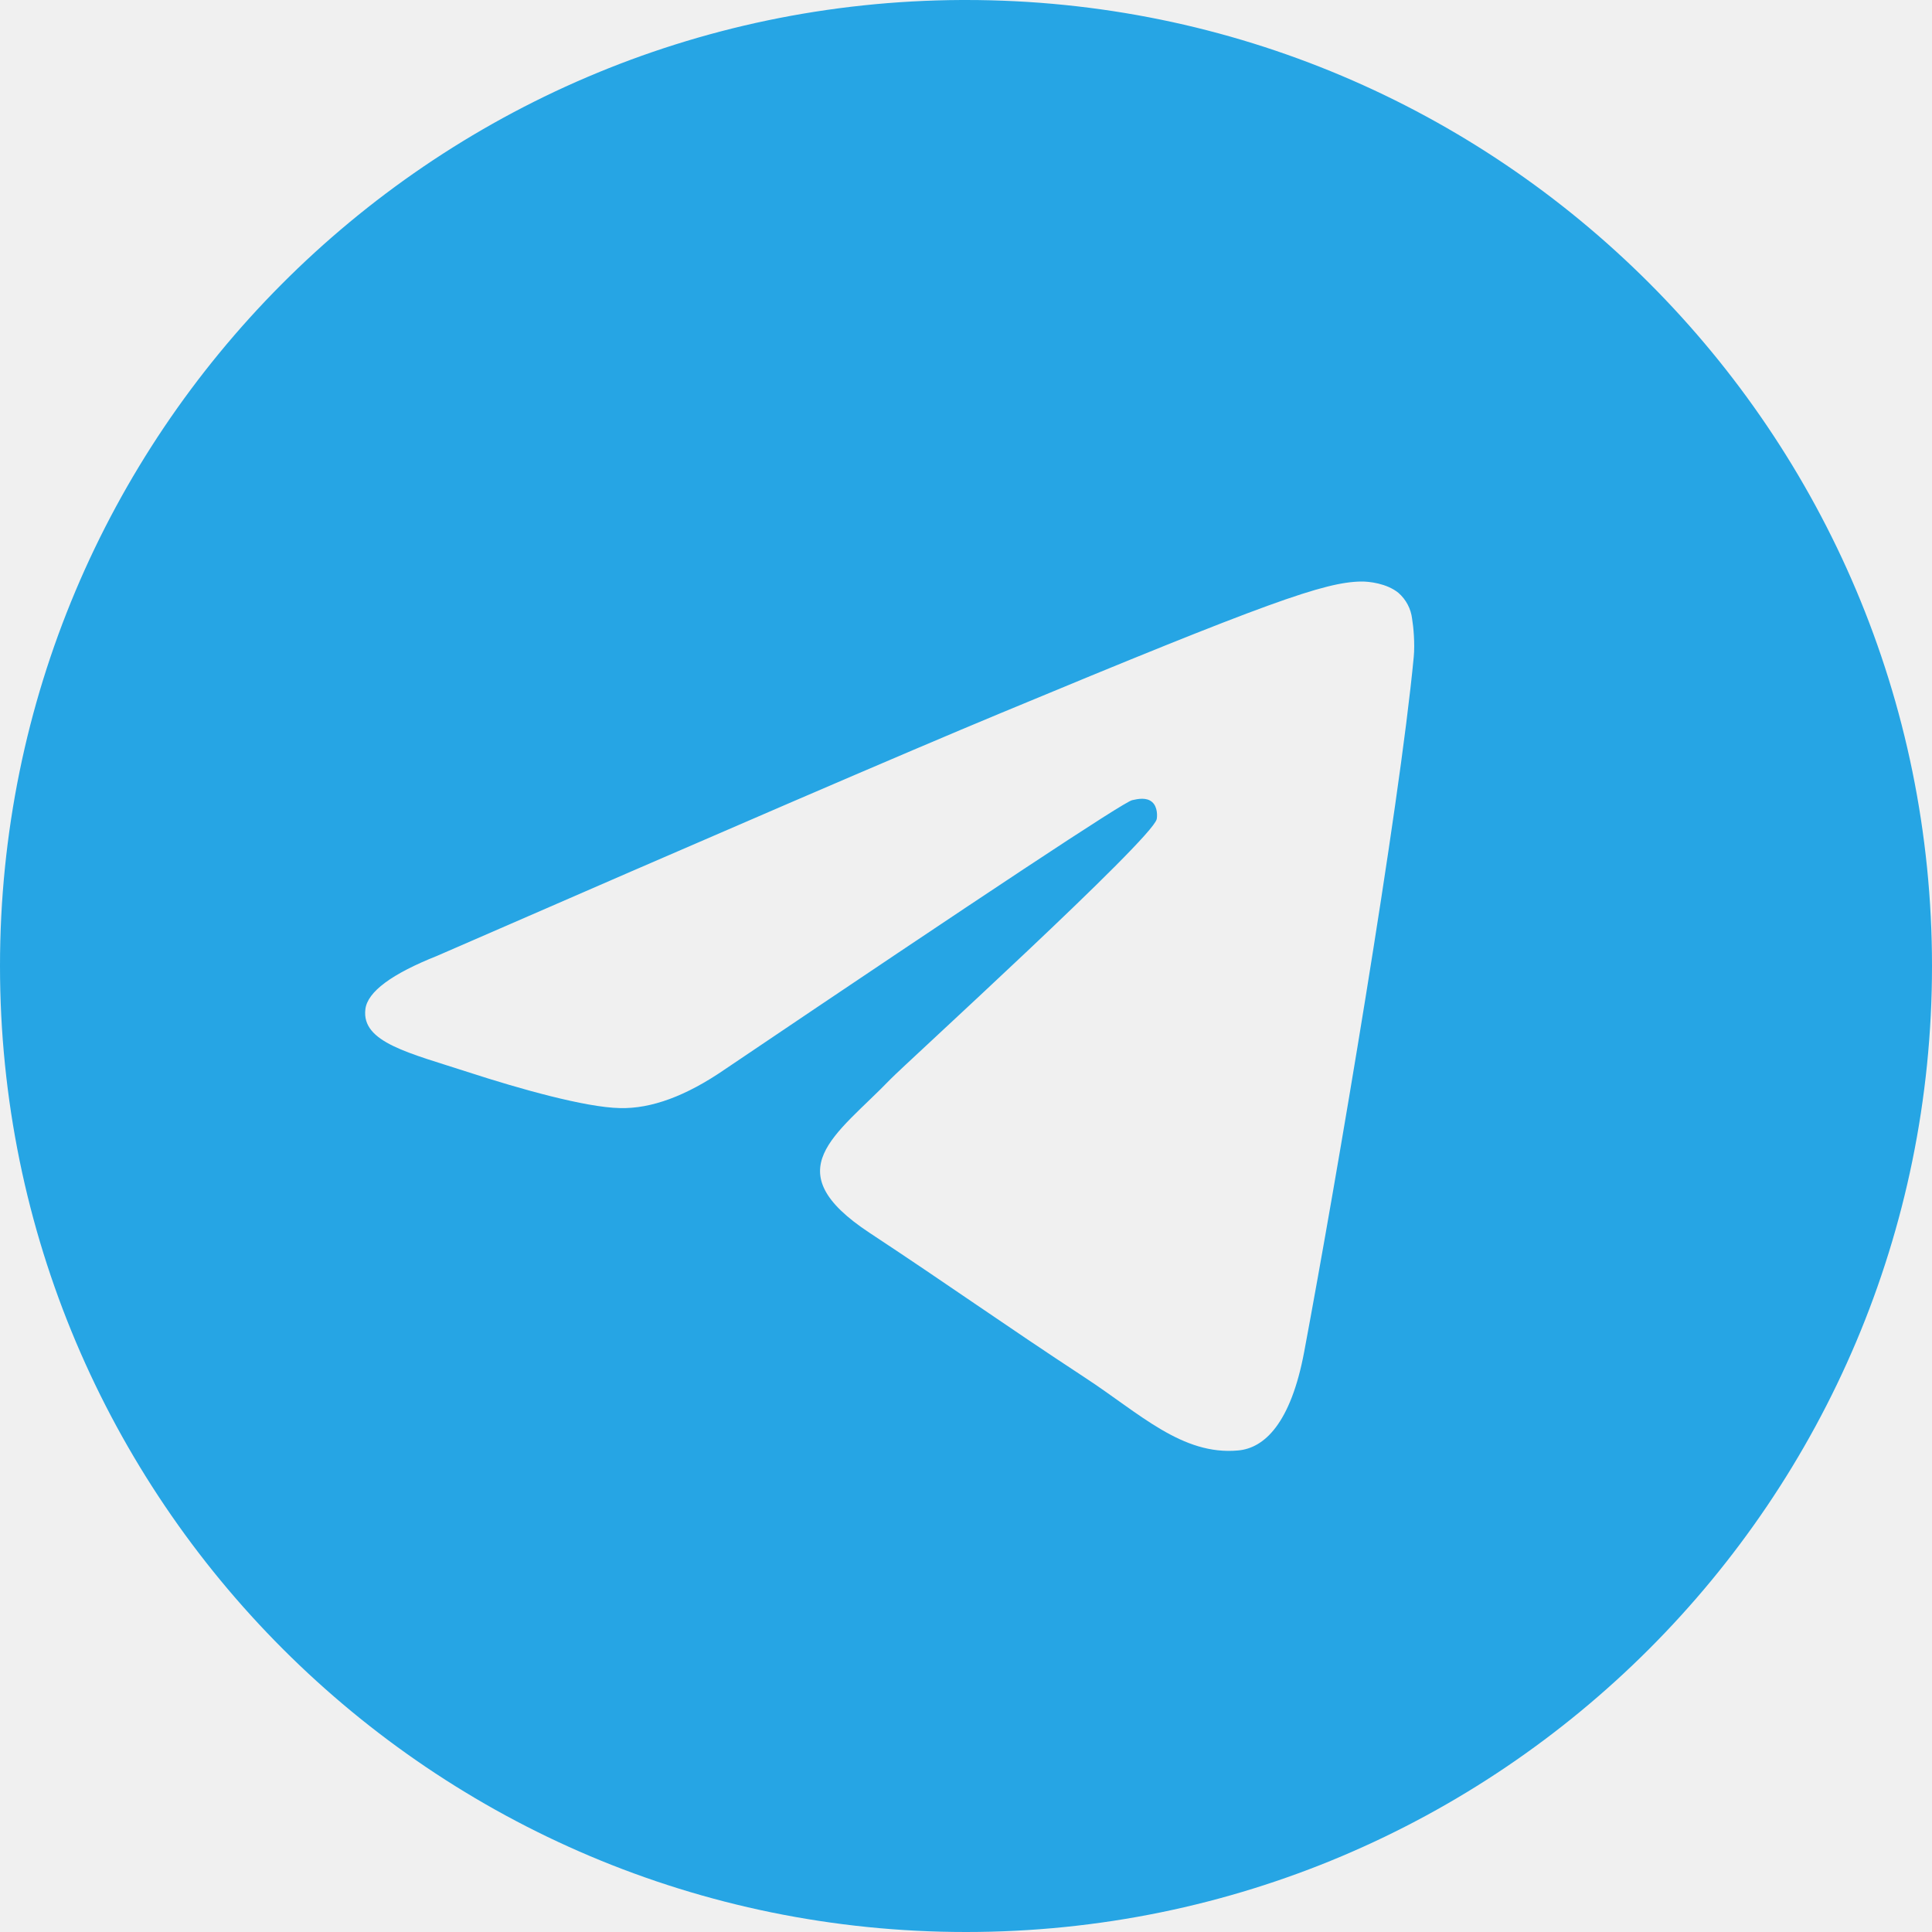
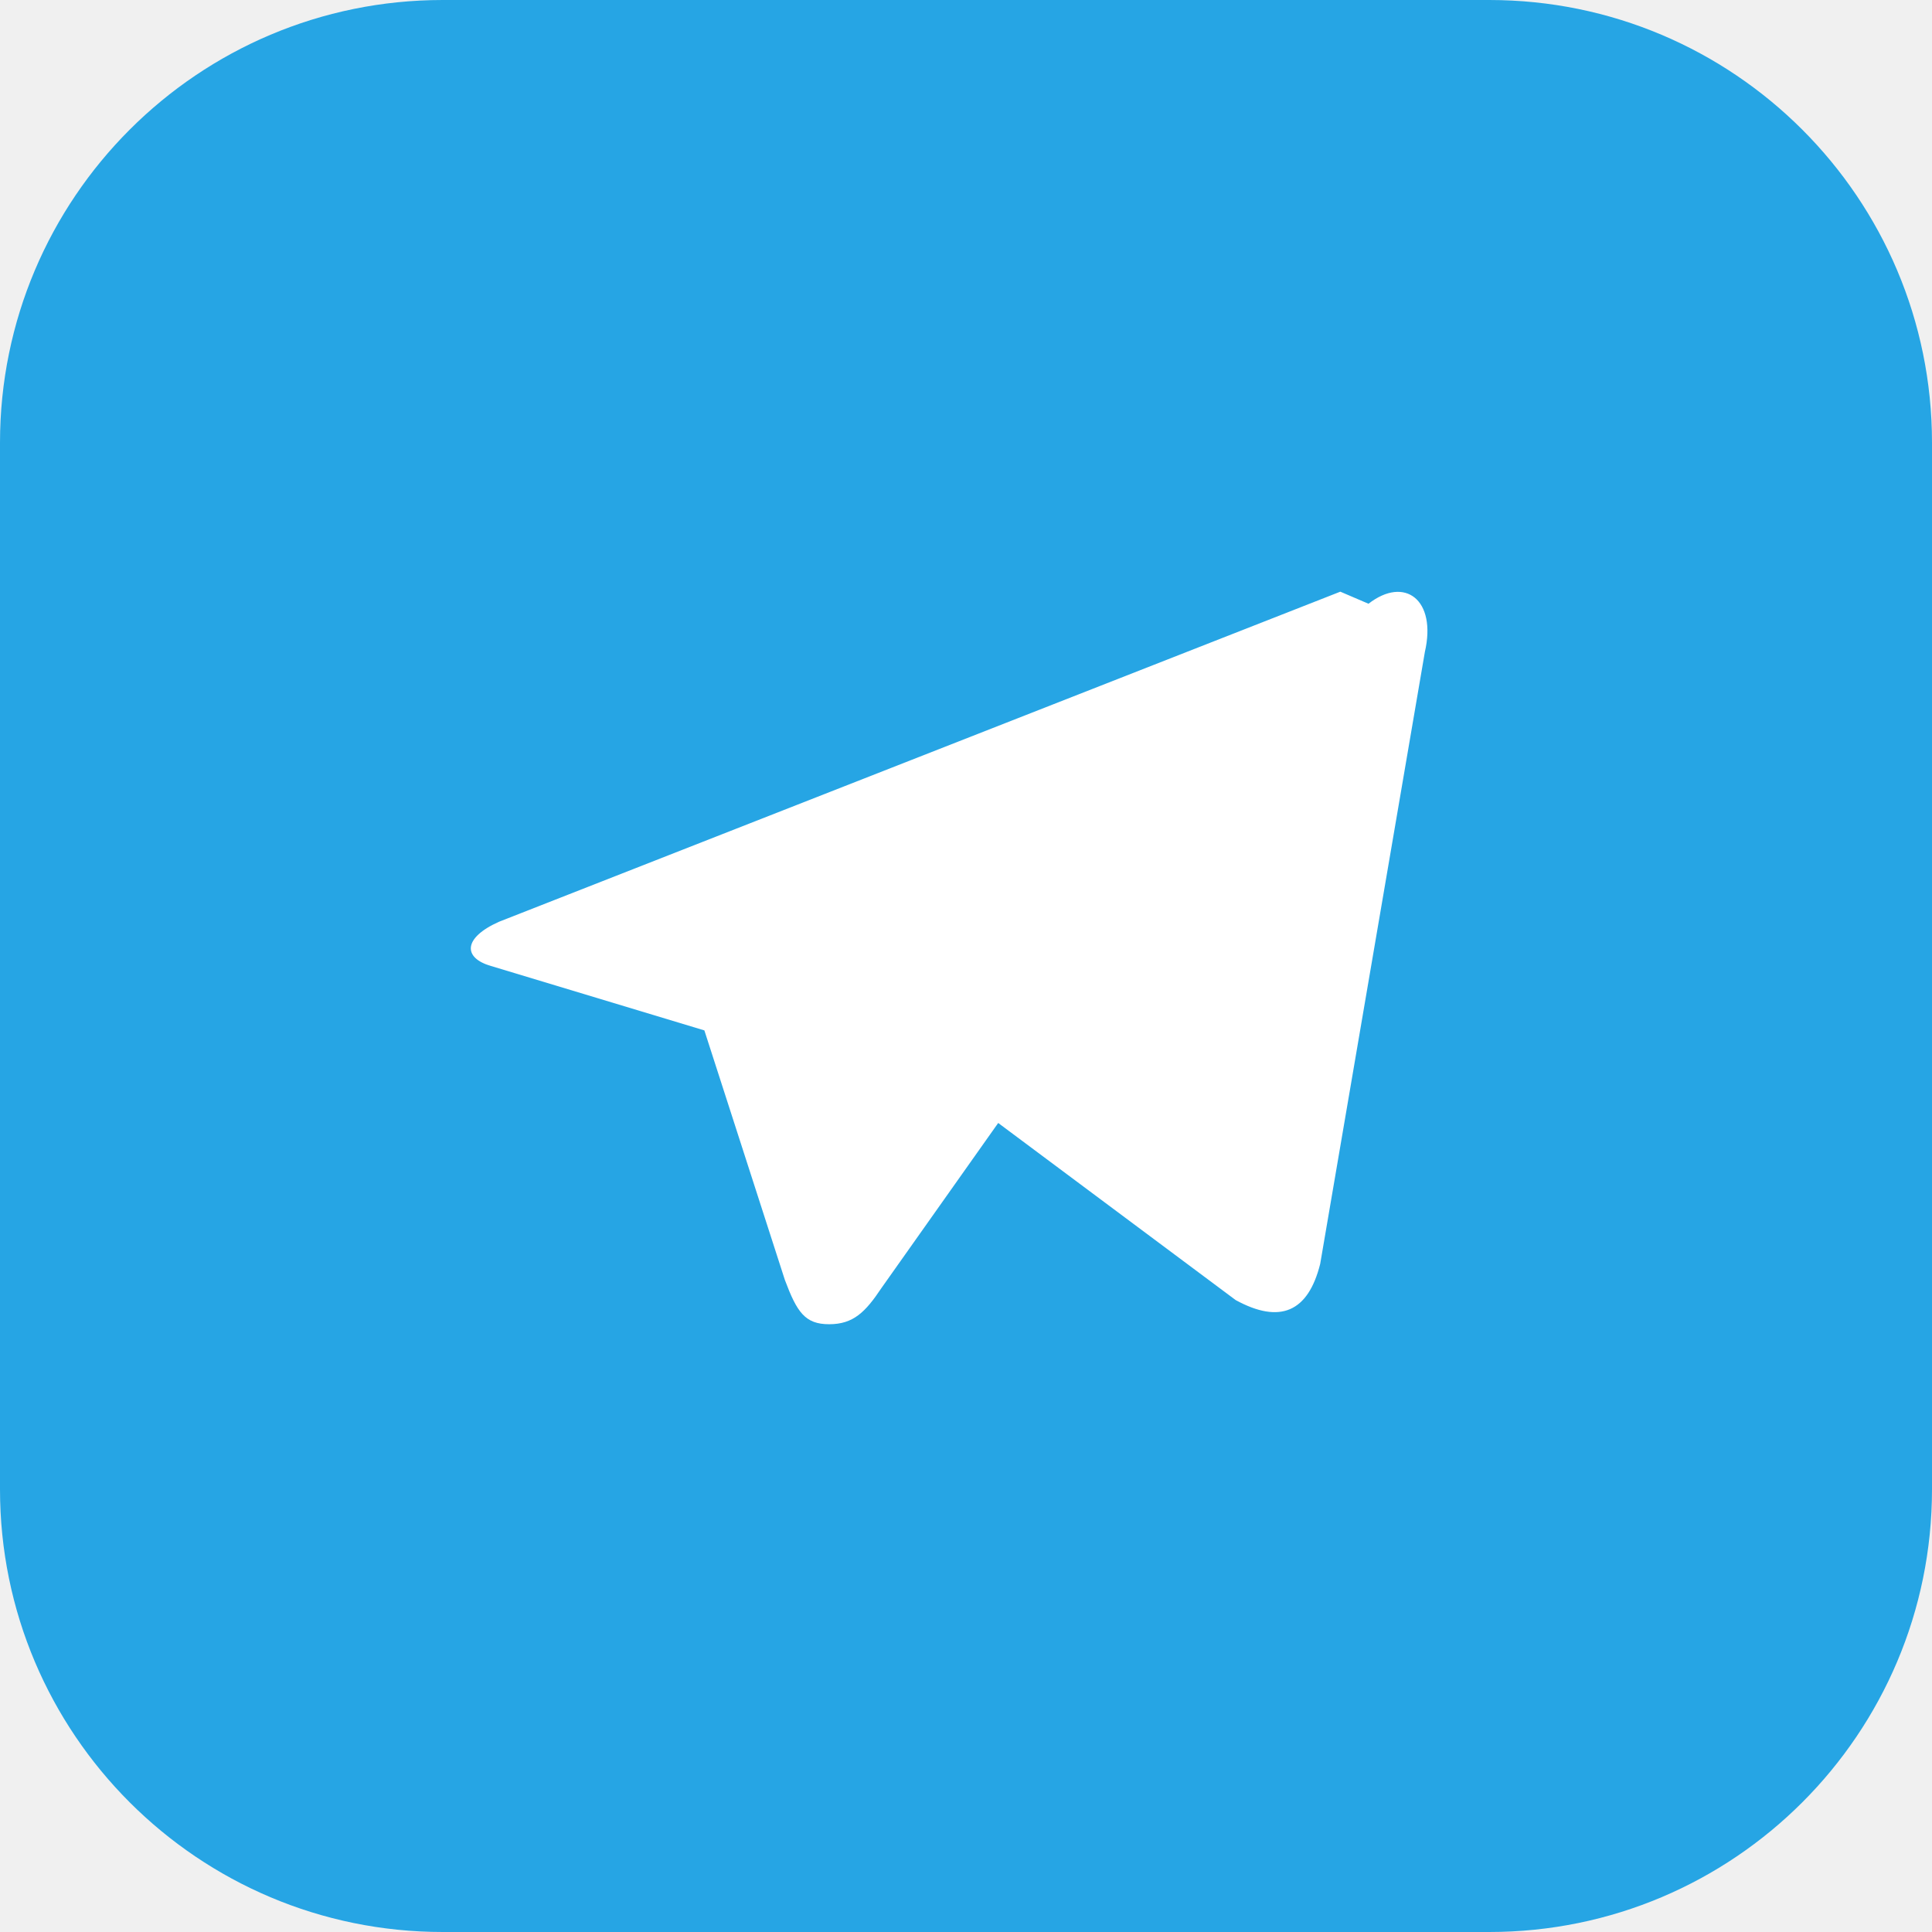
- <svg xmlns="http://www.w3.org/2000/svg" viewBox="0 0 24 24" role="img" aria-label="Telegram">
-   <path fill="#26A5E4" d="M11.944 0A12 12 0 0 0 0 12a12 12 0 0 0 12 12 12 12 0 0 0 12-12A12 12 0 0 0 12 0a12 12 0 0 0-.056 0zm4.962 7.224c.1-.002.321.023.465.14a.506.506 0 0 1 .171.325c.016.093.036.306.02.472-.18 1.898-.962 6.502-1.36 8.627-.168.9-.499 1.201-.82 1.23-.696.065-1.225-.46-1.9-.902-1.056-.693-1.653-1.124-2.678-1.8-1.185-.78-.417-1.21.258-1.91.177-.184 3.247-2.977 3.307-3.23.007-.032.014-.15-.056-.212s-.174-.041-.249-.024c-.106.024-1.793 1.14-5.061 3.345-.48.33-.913.49-1.302.48-.428-.008-1.252-.241-1.865-.44-.752-.245-1.349-.374-1.297-.789.027-.216.325-.437.893-.663 3.498-1.524 5.83-2.529 6.998-3.014 3.332-1.386 4.025-1.627 4.476-1.635z" />
+ <svg xmlns="http://www.w3.org/2000/svg" viewBox="0 0 48 48" role="img" aria-label="Telegram">
+   <rect width="48" height="48" rx="11" fill="#26A5E4" />
+   <path fill="#fff" d="M33.3 14.7 12.4 22.9c-.9.4-.9.9-.2 1.1l5.3 1.6 2 6.2c.3.8.5 1.1 1.1 1.1.6 0 .9-.3 1.3-.9l2.9-4.1 5.9 4.4c1.1.6 1.8.3 2.1-.9l2.6-15.2c.3-1.3-.5-1.9-1.4-1.2z" />
</svg>
